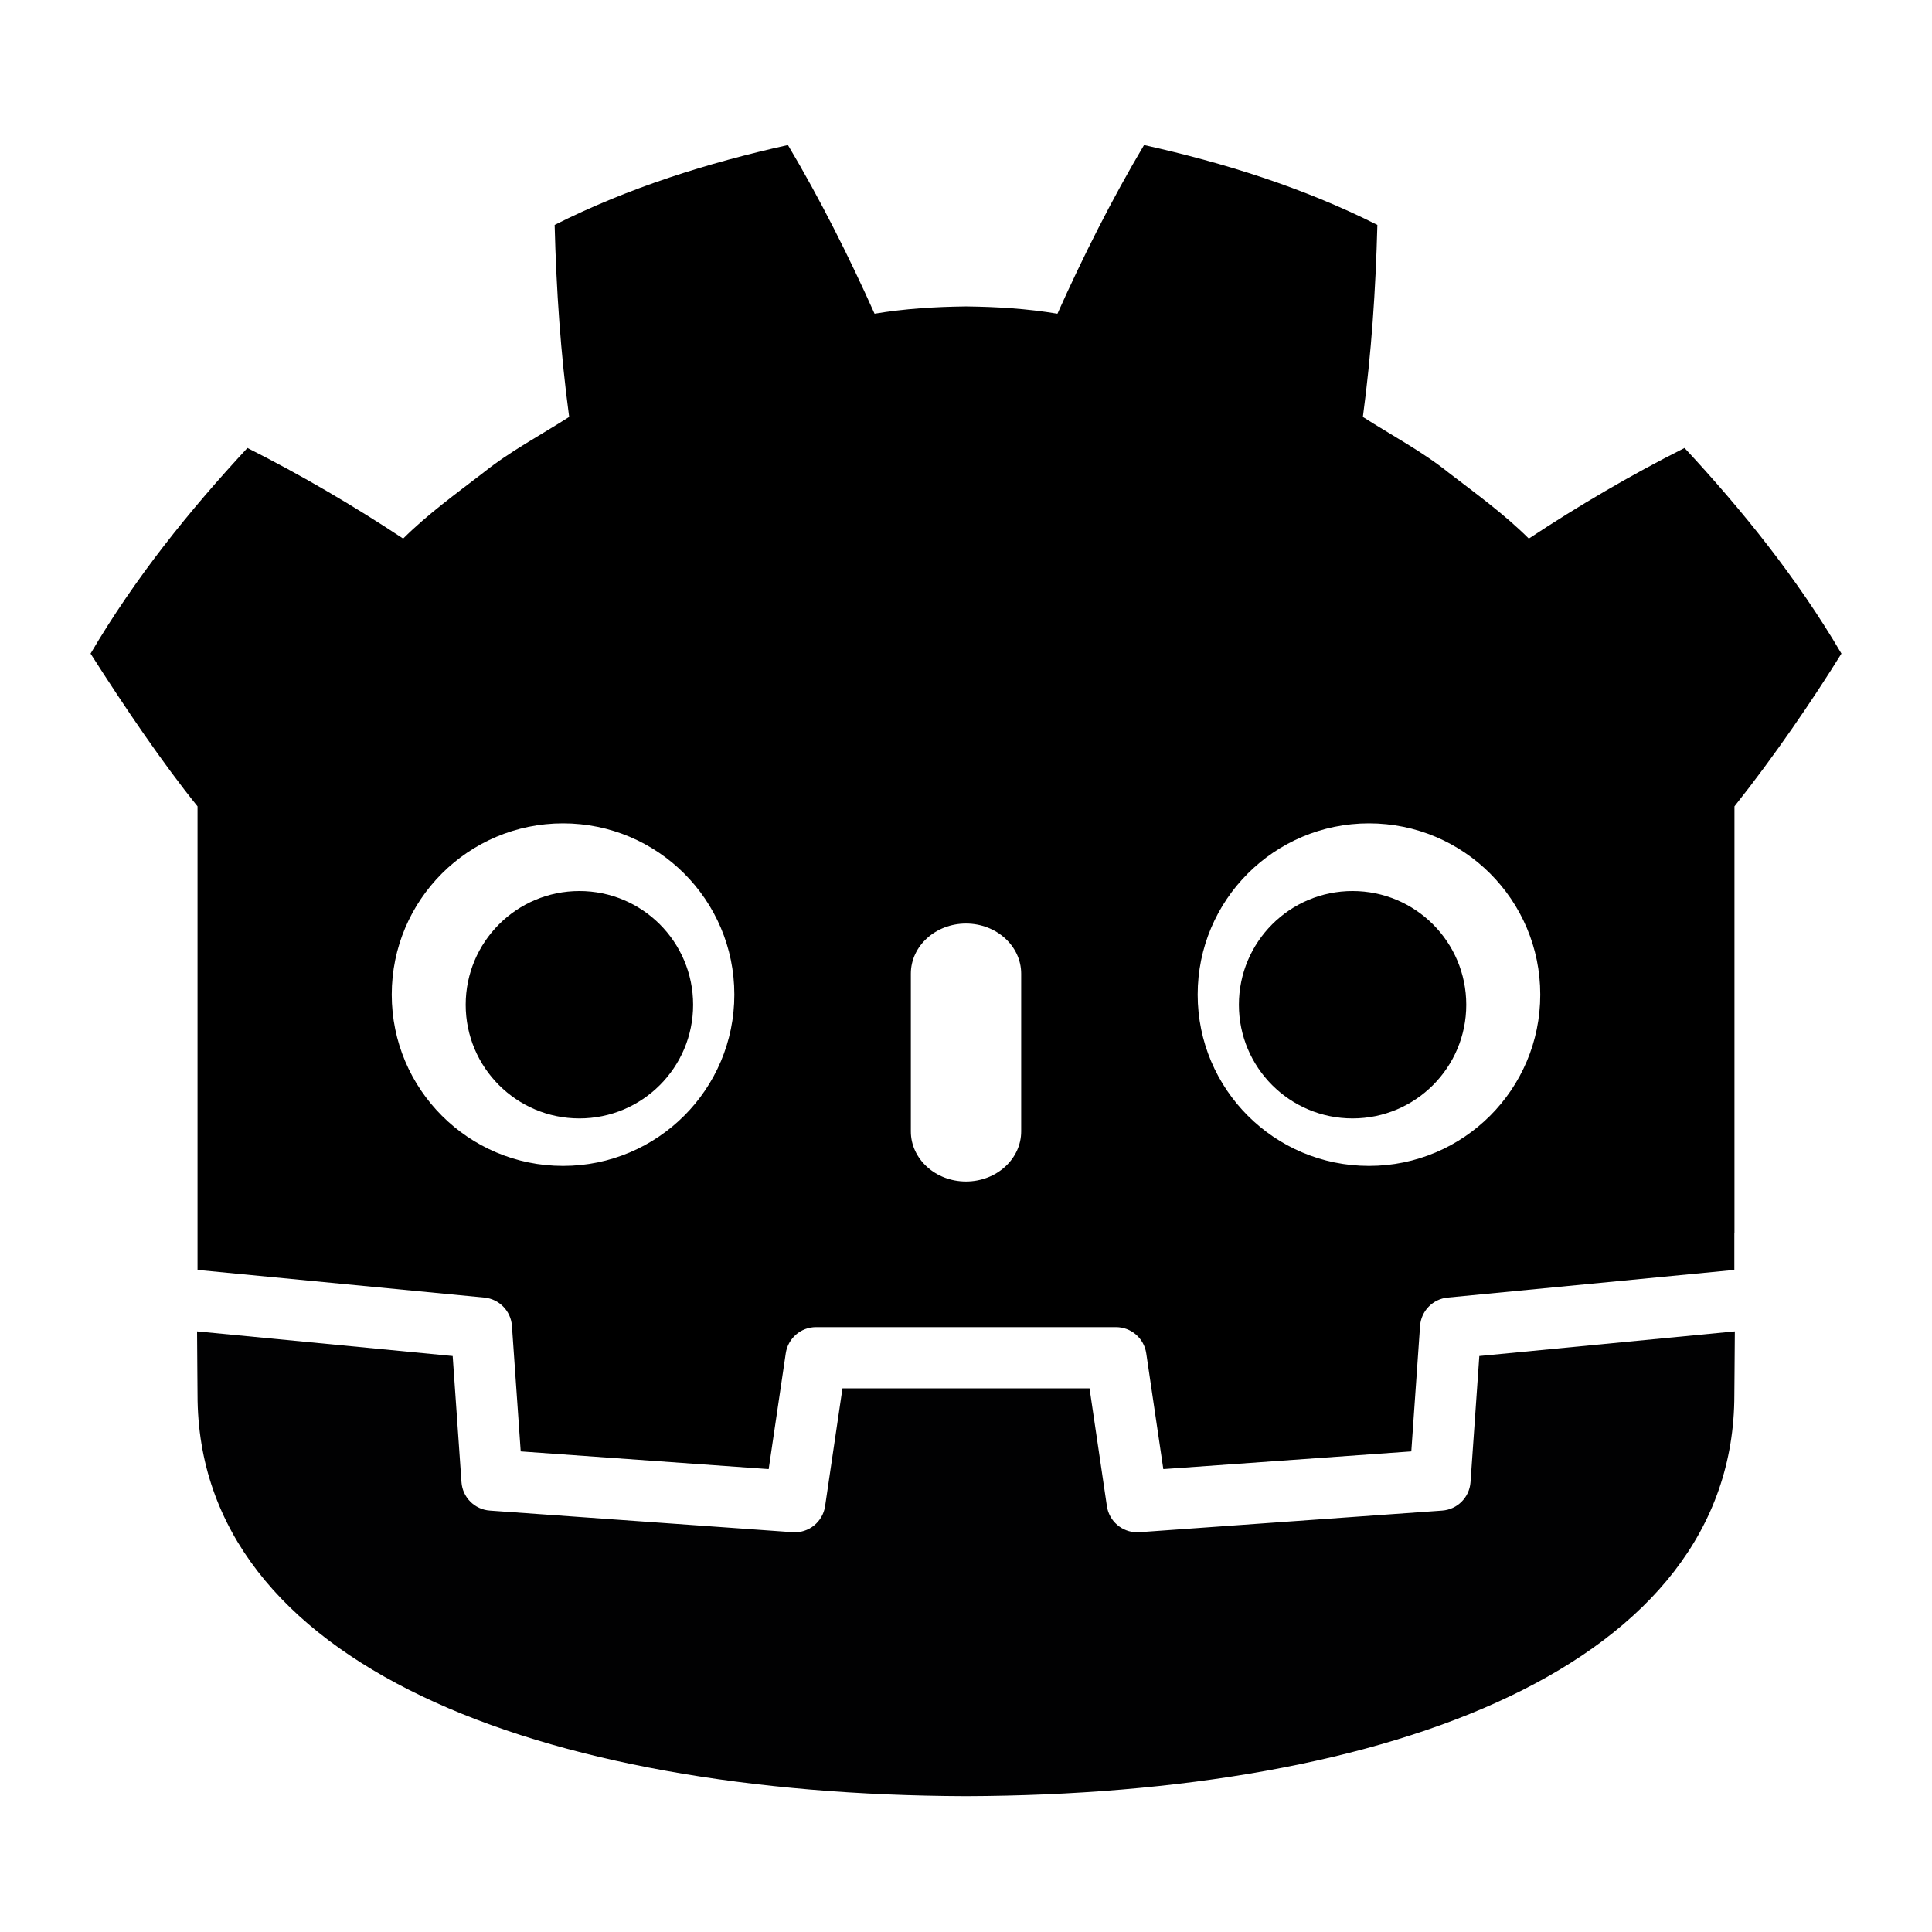
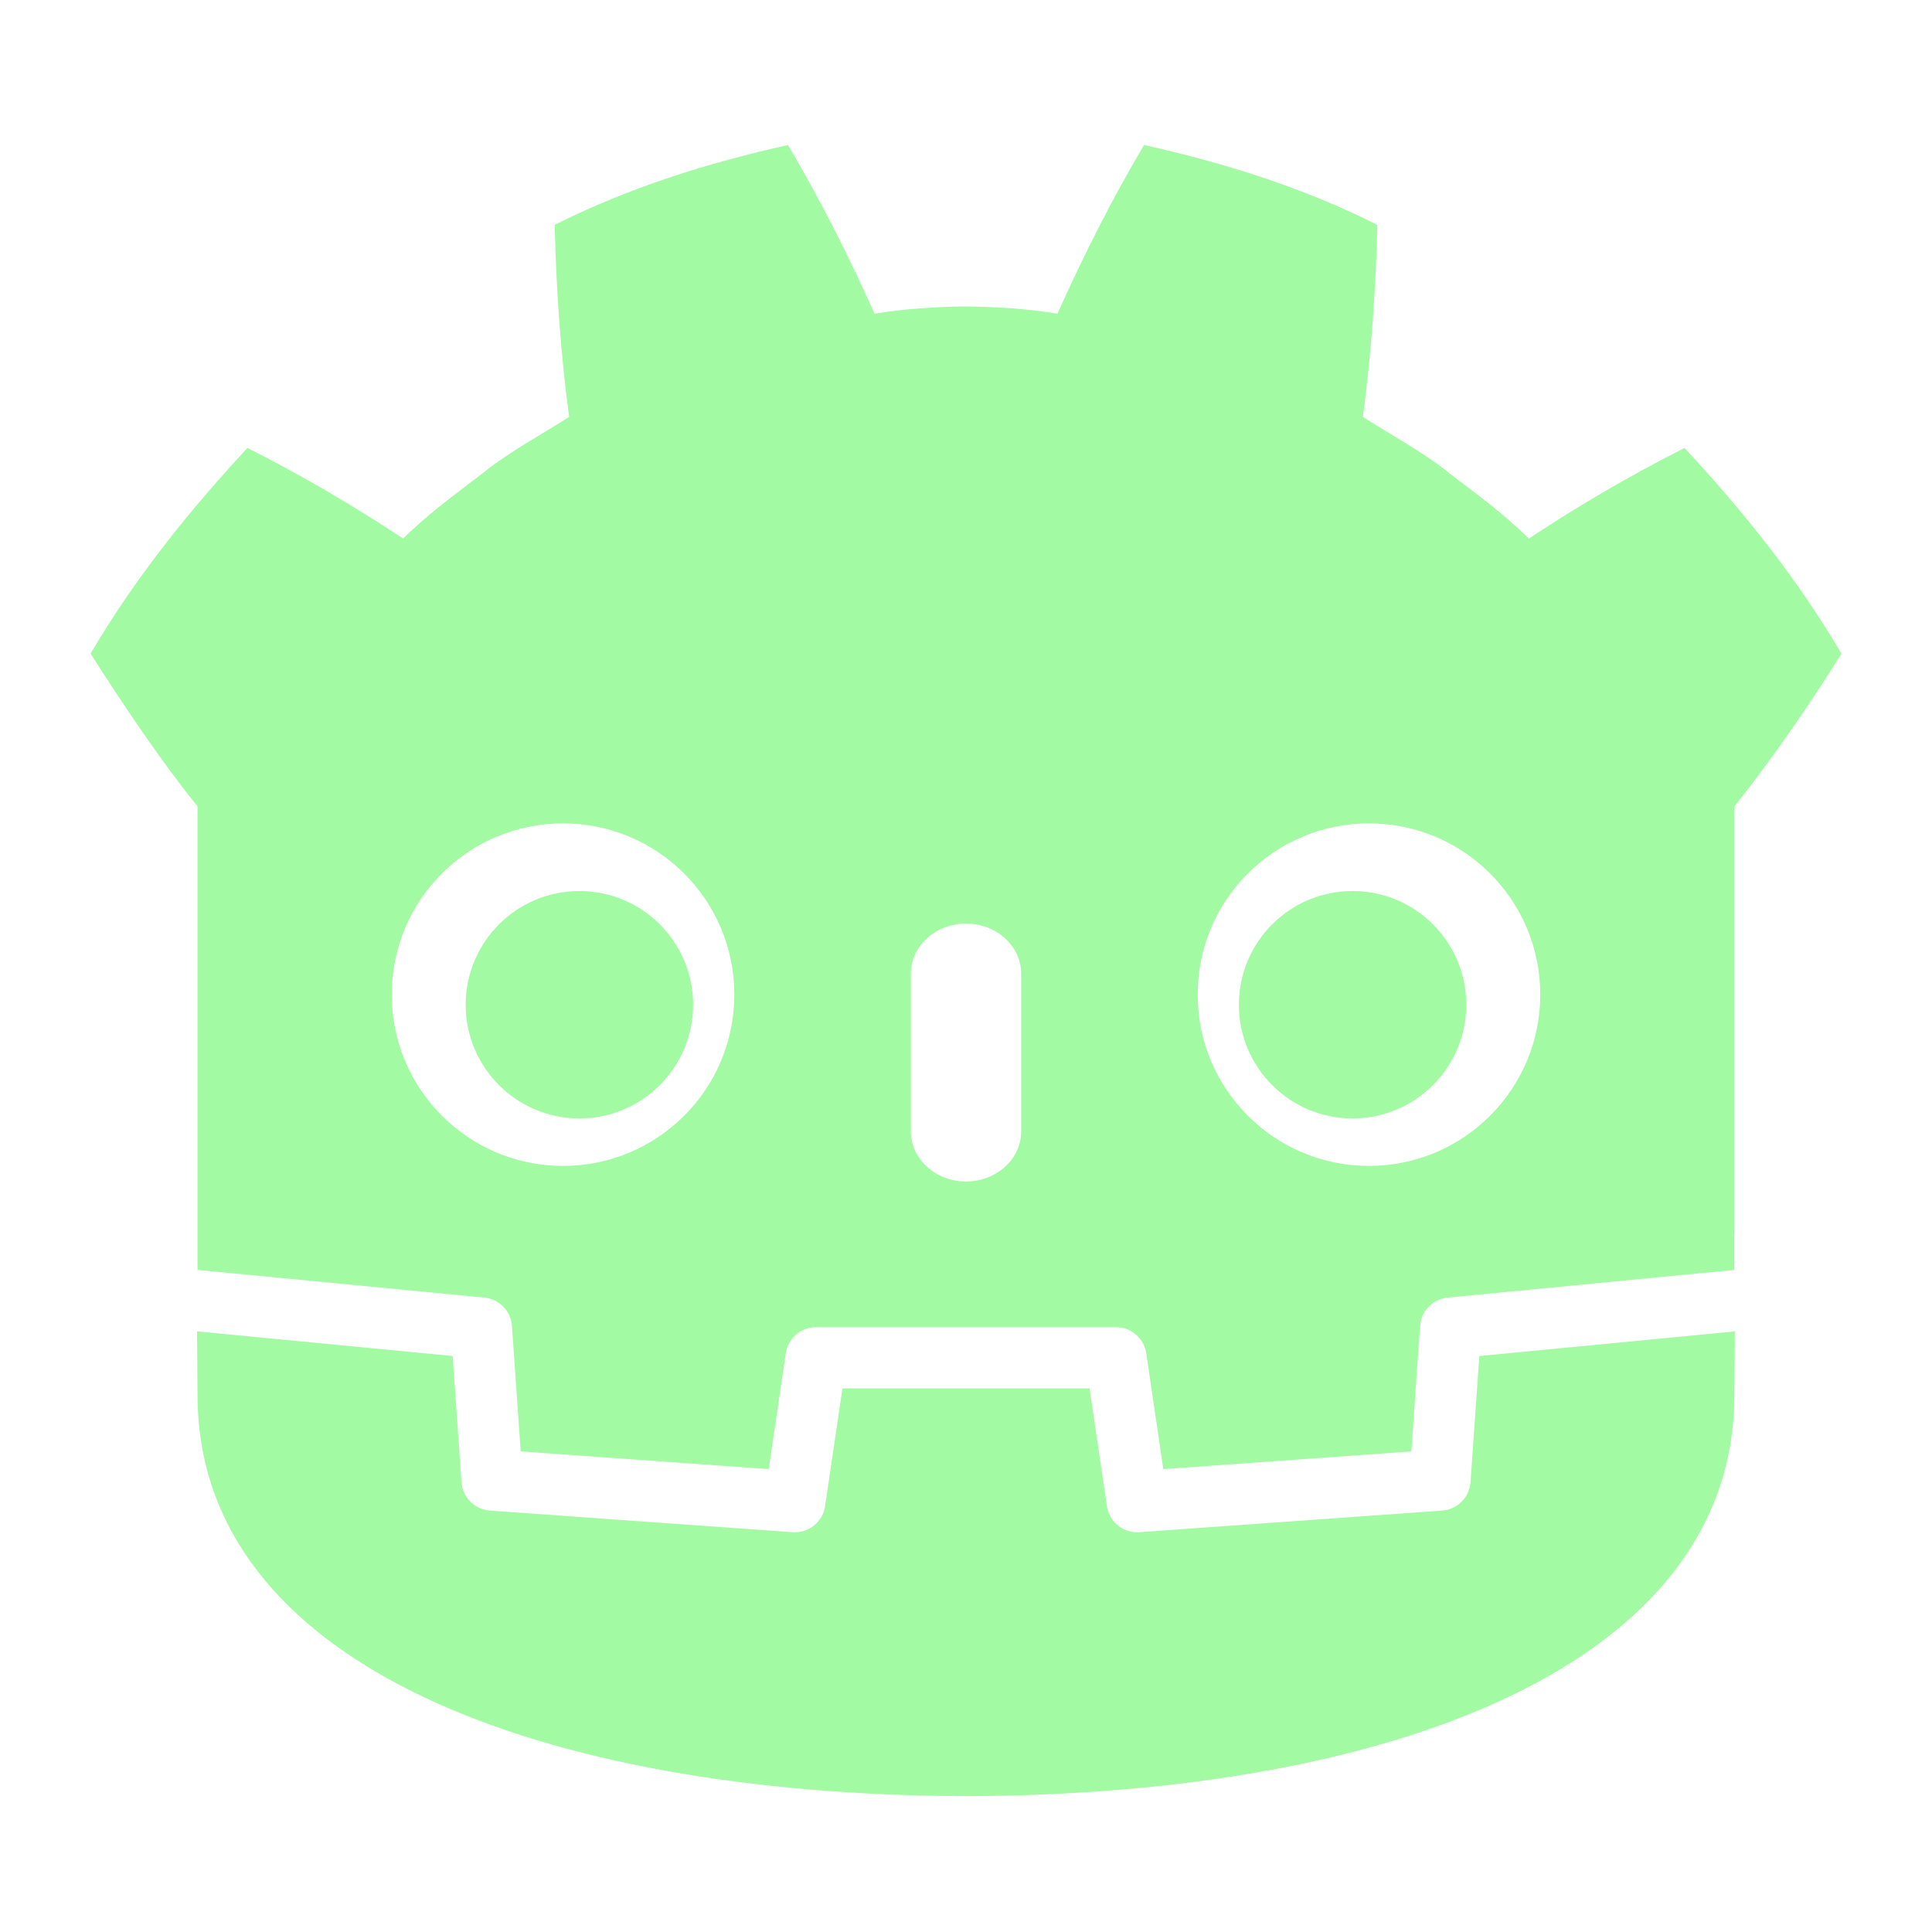
- <svg xmlns="http://www.w3.org/2000/svg" height="1024" width="1024">
+ <svg xmlns="http://www.w3.org/2000/svg" height="1024" width="1024" fill="#A2FAA3">
  <path d="m417.615 76.875c-42.392 9.424-84.327 22.545-123.643 42.334.899 34.716 3.144 67.98 7.693 101.768-15.268 9.782-31.315 18.178-45.576 29.629-14.49 11.147-29.29 21.812-42.41 34.85-26.212-17.337-53.955-33.63-82.535-48.012-30.807 33.155-59.613 68.94-83.145 108.984 18.493 29.029 38.329 58.206 56.699 80.959v197.783 25.121 22.861c.45.004.898.021 1.344.062l150.67 14.527c7.892.762 14.077 7.114 14.627 15.023l4.646 66.51 131.43 9.379 9.055-61.387c1.174-7.959 8-13.857 16.051-13.857h158.961c8.046 0 14.873 5.899 16.047 13.857l9.055 61.387 131.434-9.379 4.643-66.51c.554-7.909 6.735-14.258 14.627-15.023l150.611-14.527c.445-.042.89-.058 1.34-.062v-19.611l.062-.02v-226.135c21.216-26.709 41.307-56.172 56.699-80.959-23.523-40.044-52.345-75.829-83.152-108.984-28.572 14.382-56.325 30.674-82.537 48.012-13.116-13.037-27.89-23.702-42.4-34.85-14.257-11.451-30.323-19.847-45.562-29.629 4.537-33.788 6.78-67.051 7.684-101.768-39.32-19.789-81.249-32.91-123.662-42.334-16.933 28.46-32.419 59.279-45.906 89.408-15.993-2.672-32.06-3.662-48.148-3.854v-.025c-.112 0-.217.025-.312.025-.1 0-.205-.025-.305-.025v.025c-16.118.191-32.171 1.181-48.168 3.854-13.479-30.129-28.956-60.948-45.914-89.408zm-119.199 359.523c50.151 0 90.799 40.617 90.799 90.752 0 50.168-40.648 90.809-90.799 90.809-50.126 0-90.787-40.641-90.787-90.809 0-50.134 40.661-90.752 90.787-90.752zm427.178 0c50.122 0 90.779 40.617 90.779 90.752 0 50.168-40.657 90.809-90.779 90.809-50.159 0-90.807-40.641-90.807-90.809 0-50.134 40.647-90.752 90.807-90.752zm-213.6 53.109c16.143 0 29.254 11.908 29.254 26.561v83.59c0 14.665-13.111 26.562-29.254 26.562-16.143 0-29.227-11.898-29.227-26.562v-83.59c0-14.652 13.084-26.561 29.227-26.561z" stroke-width="4.163" />
-   <path d="m0 0-1.121-16.063c-.135-1.936-1.675-3.477-3.611-3.616l-38.555-2.751c-.094-.007-.188-.01-.281-.01-1.916 0-3.569 1.406-3.852 3.33l-2.211 14.994h-31.459l-2.211-14.994c-.297-2.018-2.101-3.469-4.133-3.32l-38.555 2.751c-1.936.139-3.476 1.68-3.611 3.616l-1.121 16.063-32.547 3.138c.015-3.498.06-7.33.06-8.093 0-34.374 43.605-50.896 97.781-51.086h.066.067c54.176.19 97.766 16.712 97.766 51.086 0 .777.047 4.593.063 8.093z" fill="#010102" transform="matrix(4.162611 0 0 -4.162611 784.0714 718.7231)" />
+   <path d="m0 0-1.121-16.063c-.135-1.936-1.675-3.477-3.611-3.616l-38.555-2.751c-.094-.007-.188-.01-.281-.01-1.916 0-3.569 1.406-3.852 3.33l-2.211 14.994h-31.459l-2.211-14.994c-.297-2.018-2.101-3.469-4.133-3.32l-38.555 2.751c-1.936.139-3.476 1.68-3.611 3.616l-1.121 16.063-32.547 3.138c.015-3.498.06-7.33.06-8.093 0-34.374 43.605-50.896 97.781-51.086h.066.067c54.176.19 97.766 16.712 97.766 51.086 0 .777.047 4.593.063 8.093z" fill="#A2FAA3" transform="matrix(4.162611 0 0 -4.162611 784.0714 718.7231)" />
  <path d="m0 0c0-7.994-6.479-14.473-14.479-14.473-7.996 0-14.479 6.479-14.479 14.473s6.483 14.479 14.479 14.479c8 0 14.479-6.485 14.479-14.479" transform="matrix(4.162611 0 0 -4.162611 367.3669 532.5371)" />
  <path d="m0 0c0-7.994 6.477-14.473 14.471-14.473 8.002 0 14.479 6.479 14.479 14.473s-6.477 14.479-14.479 14.479c-7.994 0-14.471-6.485-14.471-14.479" transform="matrix(4.162611 0 0 -4.162611 656.6406 532.5371)" />
</svg>
